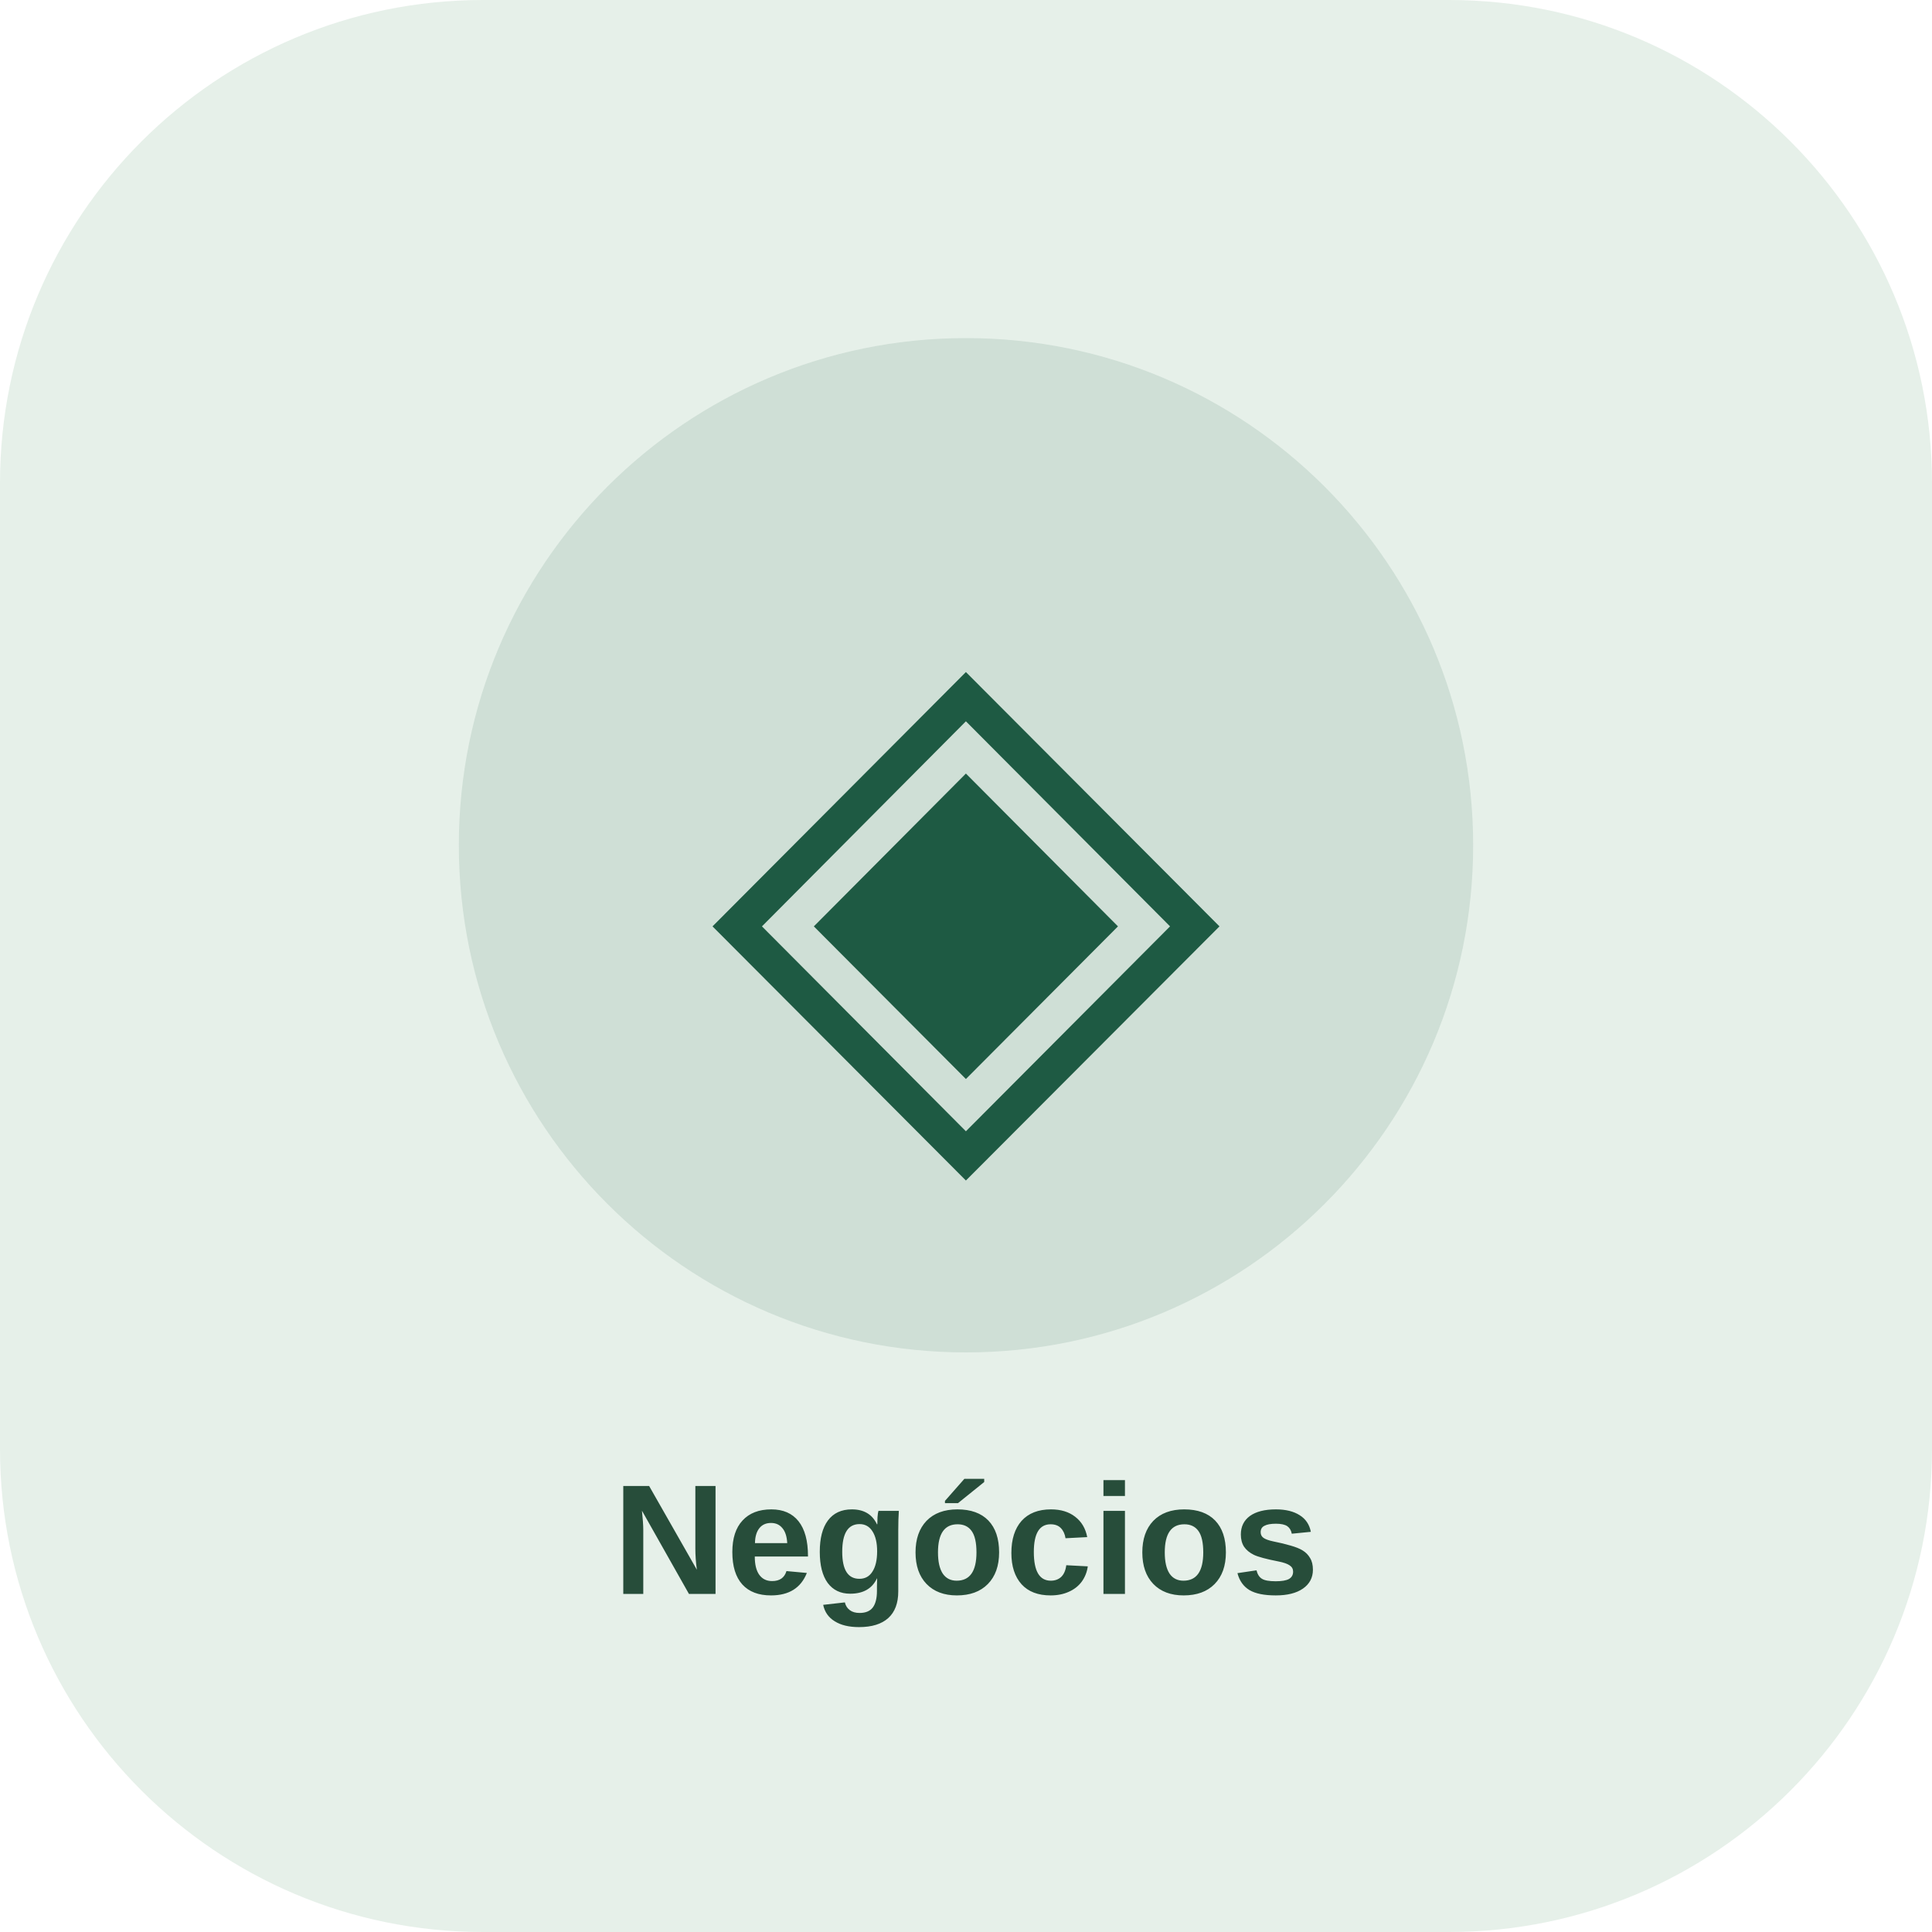
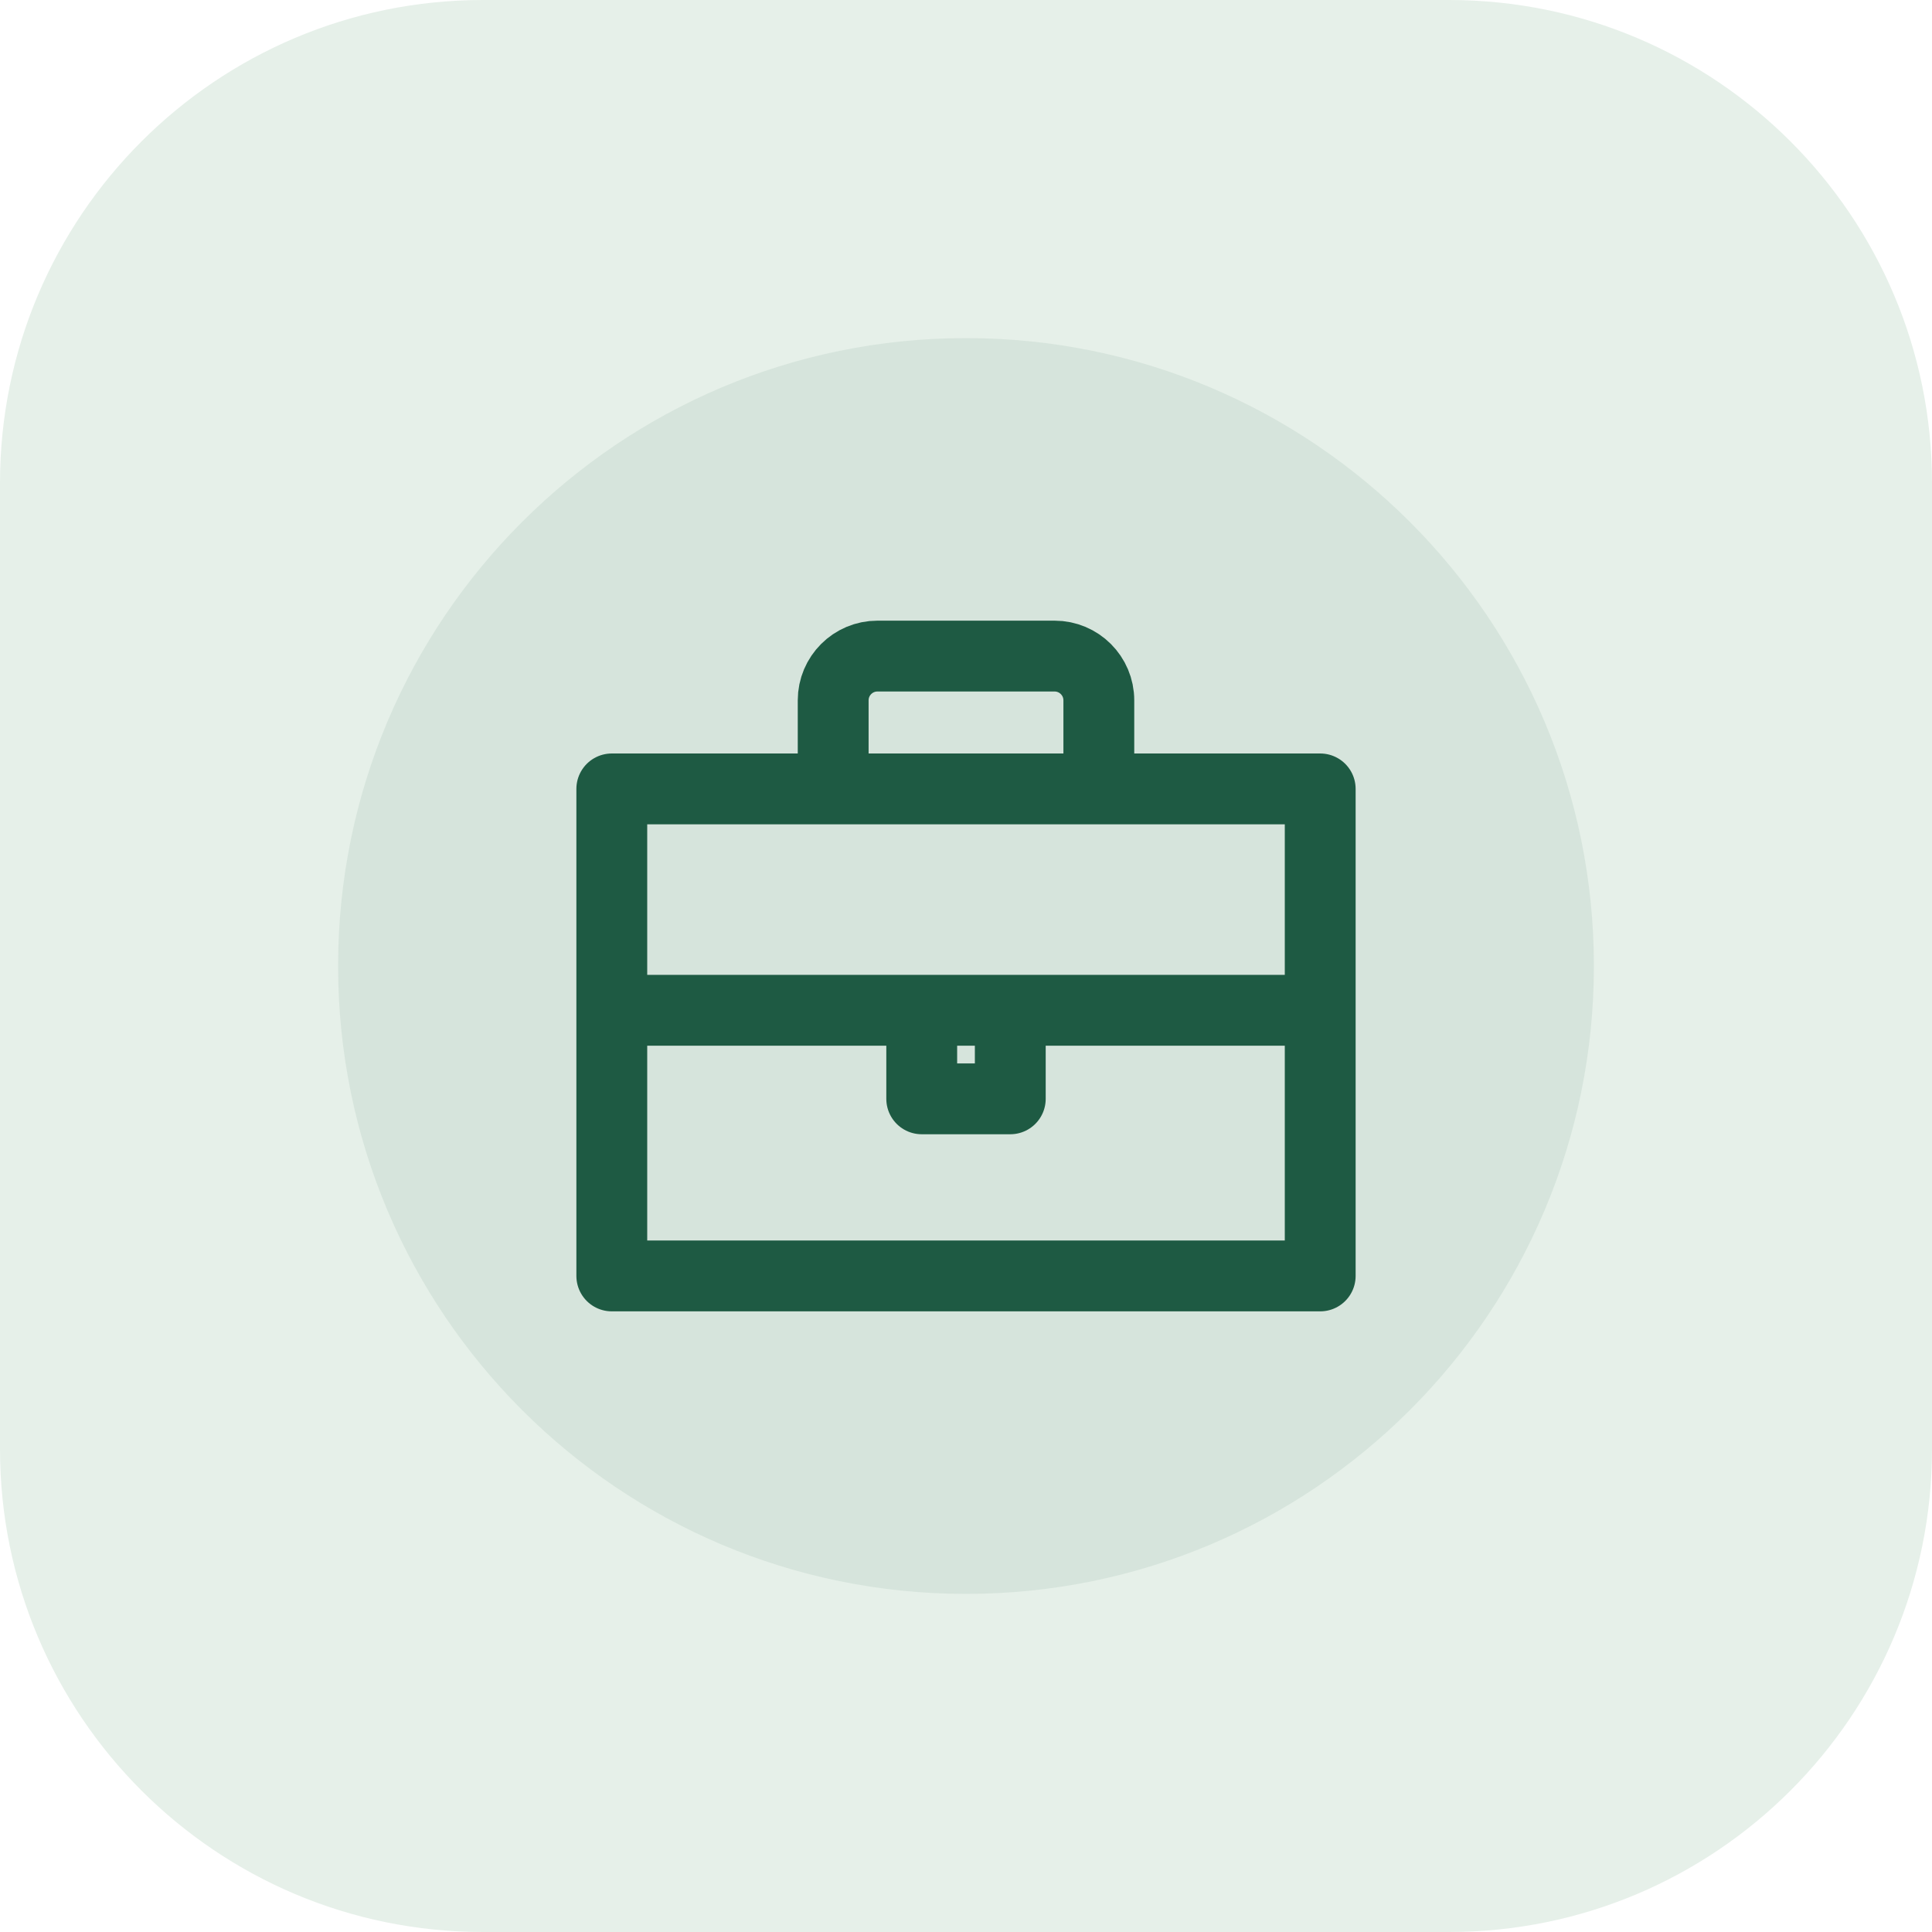
<svg xmlns="http://www.w3.org/2000/svg" viewBox="0 0 160 160">
  <rect width="160" height="160" rx="40" fill="#e6f0e9" />
-   <circle cx="80" cy="70" r="42" fill="#1e5a43" opacity=".12" />
-   <text x="80" y="91" text-anchor="middle" font-family="Arial" font-size="55" font-weight="700" fill="#1e5a43">◈</text>
-   <text x="80" y="132" text-anchor="middle" font-family="Arial" font-size="13" font-weight="700" fill="#274d3a">Negócios</text>
+   <circle cx="80" cy="80" r="52" fill="#1e5a43" opacity=".08" />
+   <g transform="translate(36 36) scale(3.6667)" fill="none" stroke="#1e5a43" stroke-width="1.6" stroke-linecap="round" stroke-linejoin="round">
+     <path d="M4 8h16v11H4zM9 8V6a1 1 0 0 1 1-1h4a1 1 0 0 1 1 1v2M4 13h16M11 13v2h2v-2" />
+   </g>
</svg>
